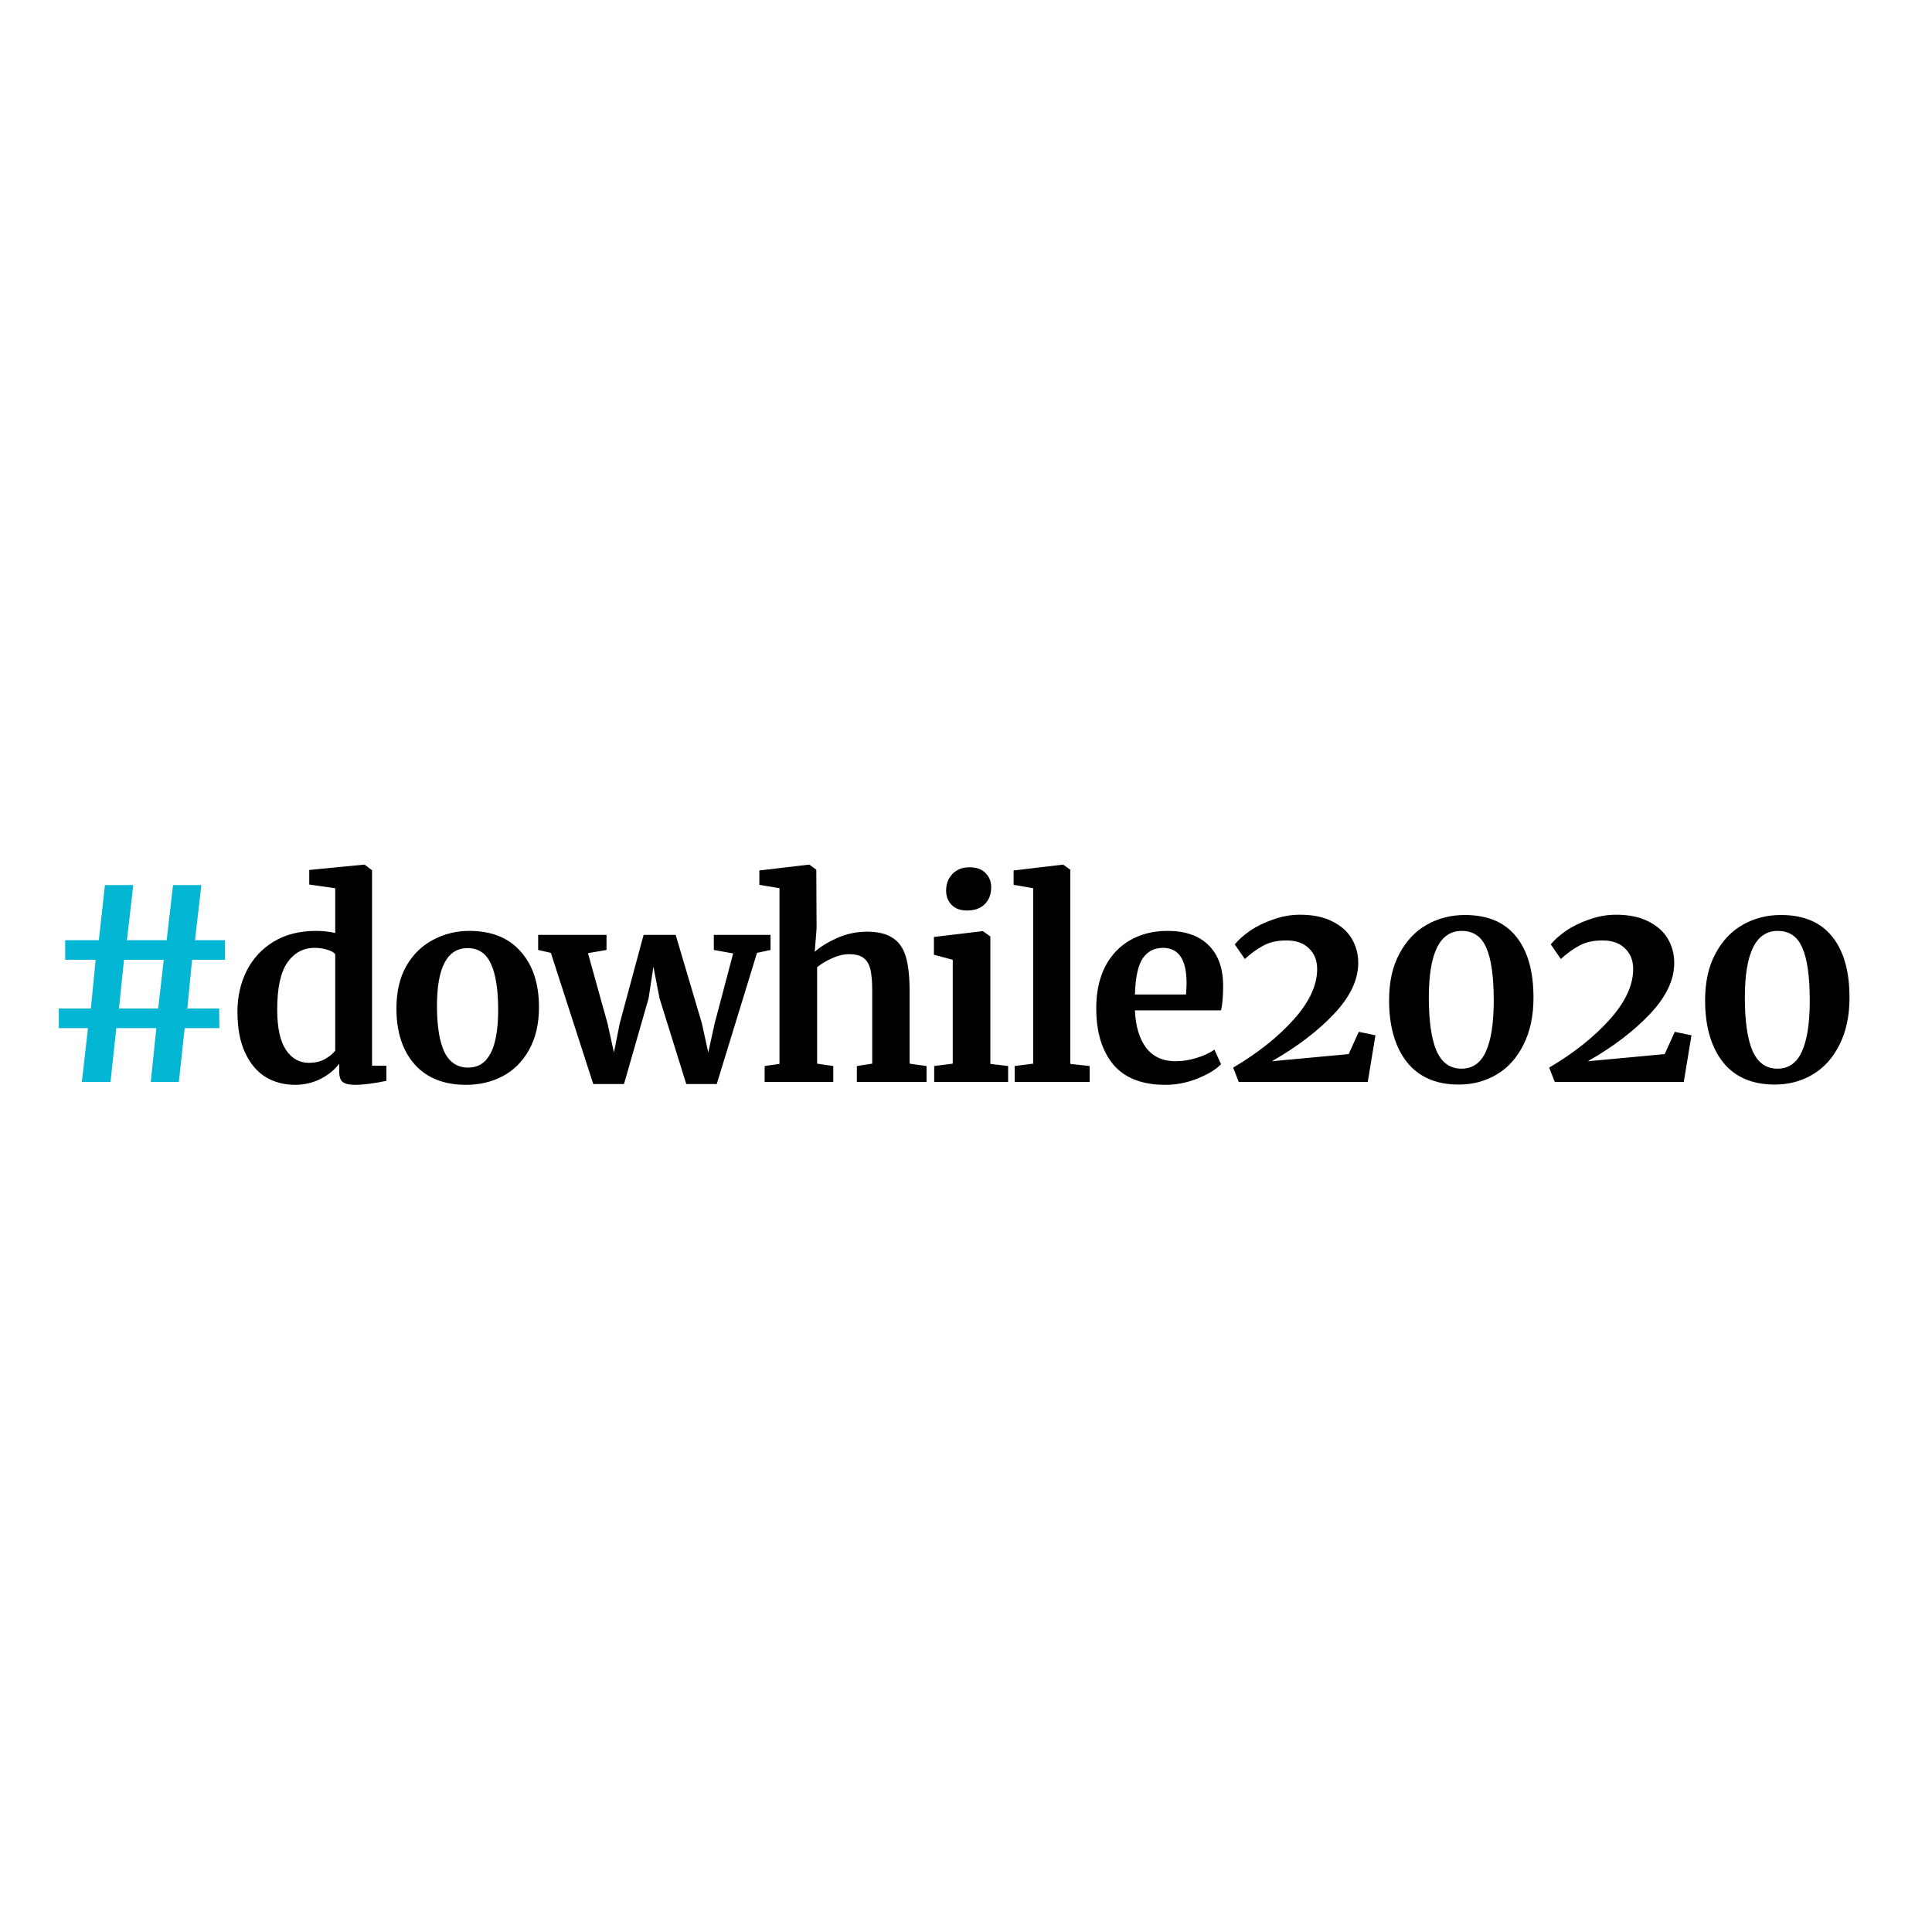
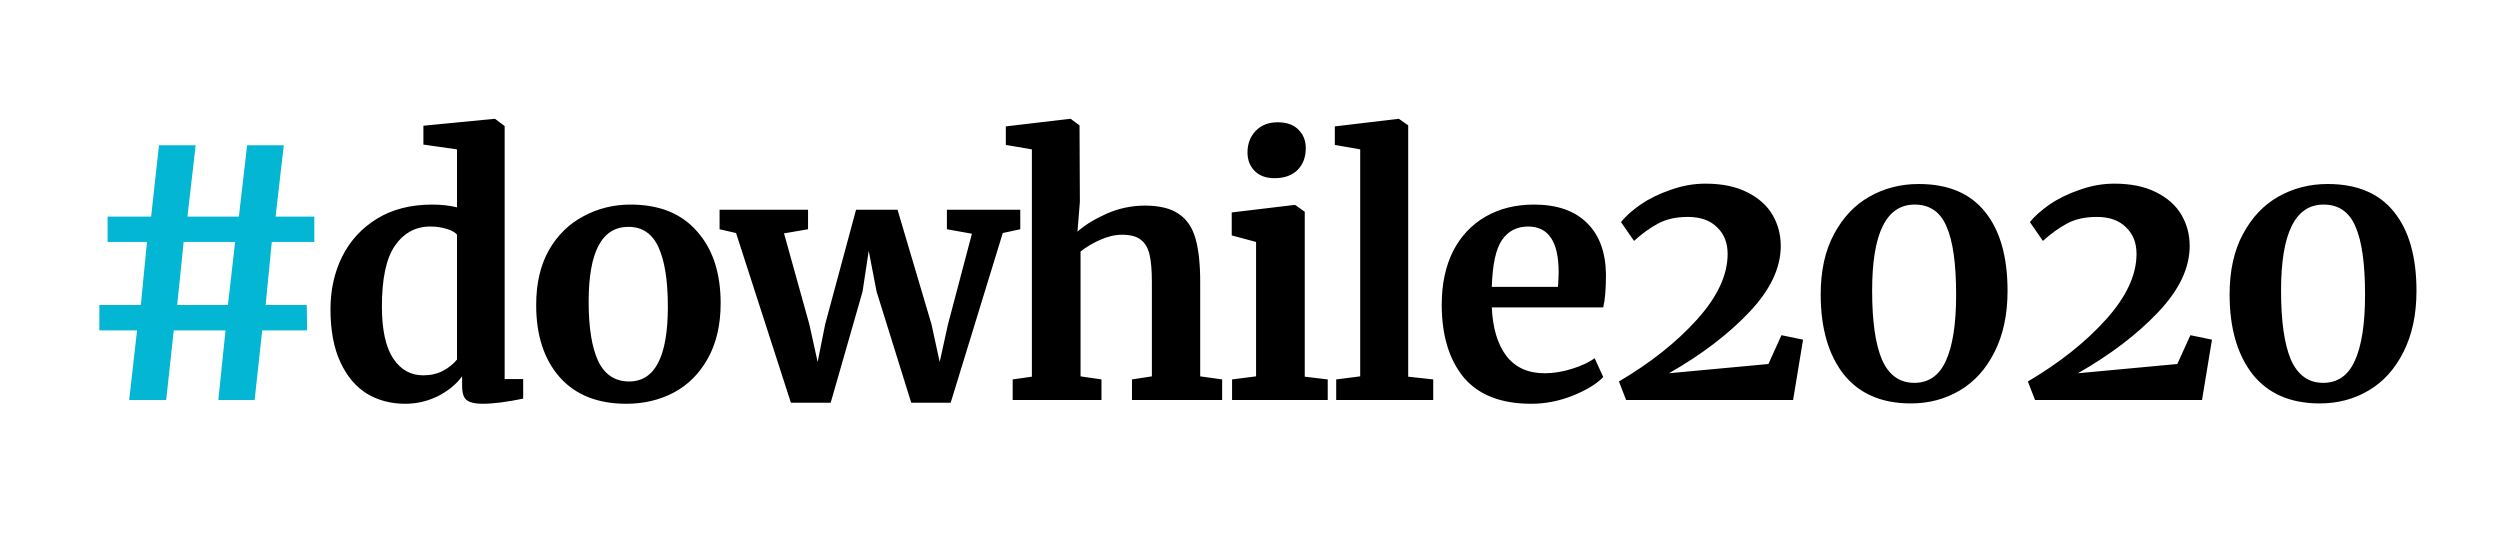
- <svg xmlns="http://www.w3.org/2000/svg" width="100" height="100" viewBox="0 0 100 100" fill="none">
-   <path d="M3.045 52.201H4.704L4.951 49.678H3.374V48.663H5.116L5.431 45.81H6.899L6.57 48.663H8.627L8.956 45.81H10.423L10.094 48.663H11.644V49.678H9.943L9.696 52.201H11.342L11.356 53.216H9.559L9.258 56H7.804L8.092 53.216H6.021L5.719 56H4.238L4.554 53.216H3.045V52.201ZM6.419 49.678L6.158 52.201H8.188L8.476 49.678H6.419Z" fill="#03B6D4" />
-   <path d="M15.28 56.151C14.713 56.151 14.206 56.018 13.758 55.753C13.31 55.479 12.953 55.058 12.688 54.491C12.423 53.925 12.29 53.216 12.29 52.366C12.29 51.598 12.446 50.898 12.757 50.267C13.077 49.627 13.543 49.12 14.155 48.745C14.768 48.37 15.504 48.183 16.363 48.183C16.711 48.183 17.04 48.219 17.351 48.293V45.975L16.007 45.783V45.029L18.832 44.754H18.873L19.257 45.042V55.163H19.998V55.945C19.34 56.082 18.796 56.151 18.366 56.151C18.073 56.151 17.863 56.101 17.735 56C17.616 55.909 17.557 55.721 17.557 55.438V55.054C17.319 55.374 16.994 55.639 16.583 55.849C16.172 56.05 15.737 56.151 15.28 56.151ZM15.993 55.013C16.295 55.013 16.56 54.953 16.789 54.834C17.026 54.706 17.214 54.555 17.351 54.382V49.39C17.287 49.298 17.15 49.221 16.939 49.157C16.738 49.093 16.519 49.061 16.281 49.061C15.696 49.061 15.225 49.317 14.869 49.829C14.521 50.331 14.348 51.141 14.348 52.256C14.348 53.189 14.498 53.883 14.8 54.341C15.102 54.789 15.499 55.013 15.993 55.013ZM20.519 52.201C20.519 51.342 20.688 50.61 21.026 50.007C21.373 49.403 21.835 48.951 22.411 48.649C22.987 48.338 23.613 48.183 24.29 48.183C25.442 48.183 26.329 48.539 26.951 49.253C27.581 49.957 27.897 50.917 27.897 52.133C27.897 53.001 27.723 53.742 27.376 54.354C27.038 54.958 26.58 55.41 26.004 55.712C25.438 56.005 24.811 56.151 24.125 56.151C22.983 56.151 22.096 55.799 21.465 55.095C20.834 54.382 20.519 53.417 20.519 52.201ZM24.235 55.259C25.268 55.259 25.785 54.263 25.785 52.27C25.785 51.227 25.662 50.437 25.415 49.897C25.168 49.349 24.765 49.074 24.208 49.074C23.147 49.074 22.617 50.071 22.617 52.064C22.617 53.106 22.745 53.902 23.001 54.45C23.266 54.99 23.677 55.259 24.235 55.259ZM27.855 48.389H31.393V49.17L30.433 49.335L31.448 52.983L31.777 54.478L32.078 52.969L33.313 48.389H34.972L36.33 52.969L36.659 54.478L36.988 52.983L37.948 49.349L36.947 49.17V48.389H39.882V49.17L39.182 49.321L37.098 56.11H35.521L34.136 51.666L33.82 50.034L33.573 51.666L32.298 56.11H30.707L28.513 49.321L27.855 49.17V48.389ZM40.346 45.975L39.304 45.797V45.056L41.855 44.754H41.896L42.252 45.015L42.266 48.073L42.17 49.266C42.453 49.01 42.837 48.773 43.322 48.553C43.816 48.334 44.332 48.224 44.872 48.224C45.448 48.224 45.896 48.334 46.216 48.553C46.536 48.763 46.76 49.088 46.888 49.527C47.016 49.966 47.08 50.551 47.08 51.282V55.054L47.958 55.177V56H44.351V55.177L45.146 55.054V51.282C45.146 50.807 45.114 50.437 45.05 50.171C44.986 49.906 44.867 49.71 44.694 49.582C44.529 49.454 44.282 49.39 43.953 49.39C43.669 49.39 43.377 49.458 43.075 49.595C42.783 49.723 42.522 49.879 42.294 50.062V55.054L43.13 55.177V56H39.578V55.177L40.346 55.067V45.975ZM50.041 47.127C49.712 47.127 49.451 47.031 49.259 46.839C49.067 46.647 48.971 46.4 48.971 46.098C48.971 45.751 49.081 45.463 49.3 45.234C49.52 45.006 49.812 44.891 50.178 44.891C50.544 44.891 50.823 44.992 51.015 45.193C51.207 45.385 51.303 45.627 51.303 45.92C51.303 46.286 51.193 46.578 50.974 46.798C50.754 47.017 50.448 47.127 50.055 47.127H50.041ZM49.314 49.678L48.34 49.417V48.498L50.85 48.197H50.877L51.261 48.471V55.067L52.18 55.177V56H48.354V55.177L49.314 55.054V49.678ZM53.479 45.975L52.464 45.797V45.056L55.001 44.754H55.029L55.399 45.015V55.067L56.4 55.177V56H52.519V55.177L53.479 55.054V45.975ZM60.32 56.151C59.113 56.151 58.213 55.799 57.618 55.095C57.033 54.382 56.741 53.413 56.741 52.187C56.741 51.365 56.892 50.651 57.193 50.048C57.504 49.445 57.938 48.983 58.496 48.663C59.054 48.343 59.698 48.183 60.43 48.183C61.344 48.183 62.048 48.425 62.542 48.91C63.036 49.385 63.292 50.066 63.31 50.953C63.31 51.557 63.273 52.005 63.2 52.297H58.743C58.78 53.129 58.976 53.778 59.333 54.245C59.689 54.702 60.197 54.93 60.855 54.93C61.212 54.93 61.577 54.871 61.952 54.752C62.336 54.633 62.638 54.491 62.857 54.327L63.2 55.081C62.953 55.346 62.551 55.593 61.993 55.822C61.445 56.041 60.887 56.151 60.32 56.151ZM61.39 51.474C61.408 51.218 61.417 51.022 61.417 50.885C61.417 49.669 61.01 49.061 60.197 49.061C59.749 49.061 59.401 49.239 59.154 49.595C58.908 49.952 58.77 50.578 58.743 51.474H61.39ZM63.828 55.259C65.099 54.51 66.141 53.682 66.955 52.777C67.769 51.872 68.176 50.999 68.176 50.158C68.176 49.71 68.034 49.353 67.751 49.088C67.476 48.814 67.088 48.677 66.585 48.677C66.109 48.677 65.707 48.768 65.378 48.951C65.058 49.125 64.743 49.353 64.432 49.637L63.911 48.882C64.094 48.654 64.354 48.421 64.692 48.183C65.04 47.945 65.442 47.749 65.899 47.593C66.356 47.429 66.818 47.346 67.284 47.346C67.952 47.346 68.51 47.461 68.957 47.689C69.415 47.918 69.753 48.219 69.972 48.594C70.192 48.969 70.302 49.385 70.302 49.842C70.302 50.72 69.881 51.602 69.04 52.489C68.199 53.376 67.129 54.19 65.831 54.93L69.808 54.56L70.329 53.408L71.193 53.586L70.795 56H64.116L63.828 55.259ZM75.506 56.137C74.335 56.137 73.439 55.749 72.818 54.971C72.205 54.185 71.899 53.12 71.899 51.776C71.899 50.825 72.077 50.021 72.434 49.362C72.79 48.695 73.261 48.197 73.846 47.867C74.441 47.529 75.099 47.36 75.821 47.36C77.001 47.36 77.887 47.735 78.482 48.485C79.076 49.225 79.373 50.277 79.373 51.639C79.373 52.581 79.199 53.394 78.852 54.08C78.514 54.757 78.052 55.269 77.467 55.616C76.882 55.963 76.228 56.137 75.506 56.137ZM75.643 55.314C76.219 55.314 76.639 55.022 76.904 54.437C77.179 53.842 77.316 52.96 77.316 51.79C77.316 50.546 77.188 49.637 76.932 49.061C76.685 48.475 76.26 48.183 75.656 48.183C74.523 48.183 73.956 49.33 73.956 51.625C73.956 52.85 74.088 53.774 74.354 54.395C74.628 55.008 75.058 55.314 75.643 55.314ZM80.185 55.259C81.456 54.51 82.498 53.682 83.312 52.777C84.126 51.872 84.533 50.999 84.533 50.158C84.533 49.71 84.391 49.353 84.108 49.088C83.833 48.814 83.445 48.677 82.942 48.677C82.466 48.677 82.064 48.768 81.735 48.951C81.415 49.125 81.1 49.353 80.789 49.637L80.268 48.882C80.45 48.654 80.711 48.421 81.049 48.183C81.397 47.945 81.799 47.749 82.256 47.593C82.713 47.429 83.175 47.346 83.641 47.346C84.309 47.346 84.866 47.461 85.314 47.689C85.772 47.918 86.11 48.219 86.329 48.594C86.549 48.969 86.658 49.385 86.658 49.842C86.658 50.72 86.238 51.602 85.397 52.489C84.556 53.376 83.486 54.19 82.188 54.93L86.165 54.56L86.686 53.408L87.55 53.586L87.152 56H80.473L80.185 55.259ZM91.863 56.137C90.692 56.137 89.796 55.749 89.175 54.971C88.562 54.185 88.256 53.12 88.256 51.776C88.256 50.825 88.434 50.021 88.791 49.362C89.147 48.695 89.618 48.197 90.203 47.867C90.797 47.529 91.456 47.36 92.178 47.36C93.357 47.36 94.244 47.735 94.839 48.485C95.433 49.225 95.73 50.277 95.73 51.639C95.73 52.581 95.556 53.394 95.209 54.08C94.871 54.757 94.409 55.269 93.824 55.616C93.239 55.963 92.585 56.137 91.863 56.137ZM92 55.314C92.576 55.314 92.996 55.022 93.261 54.437C93.536 53.842 93.673 52.96 93.673 51.79C93.673 50.546 93.545 49.637 93.289 49.061C93.042 48.475 92.617 48.183 92.013 48.183C90.88 48.183 90.313 49.33 90.313 51.625C90.313 52.85 90.445 53.774 90.711 54.395C90.985 55.008 91.415 55.314 92 55.314Z" fill="black" />
+ <svg xmlns="http://www.w3.org/2000/svg" width="100" height="22" viewBox="0 0 100 22" fill="none">
+   <path d="M3.974 12.201H5.633L5.88 9.678H4.303V8.663H6.045L6.36 5.81H7.827L7.498 8.663H9.555L9.885 5.81H11.352L11.023 8.663H12.573V9.678H10.872L10.625 12.201H12.271L12.285 13.216H10.488L10.186 16H8.733L9.021 13.216H6.95L6.648 16H5.167L5.482 13.216H3.974V12.201ZM7.347 9.678L7.087 12.201H9.117L9.405 9.678H7.347Z" fill="#03B6D4" />
+   <path d="M16.209 16.151C15.642 16.151 15.134 16.018 14.687 15.753C14.239 15.479 13.882 15.058 13.617 14.491C13.352 13.925 13.219 13.216 13.219 12.366C13.219 11.598 13.374 10.898 13.685 10.267C14.005 9.627 14.472 9.12 15.084 8.745C15.697 8.37 16.433 8.183 17.292 8.183C17.64 8.183 17.969 8.219 18.28 8.293V5.975L16.936 5.783V5.029L19.761 4.754H19.802L20.186 5.042V15.163H20.927V15.945C20.268 16.082 19.724 16.151 19.294 16.151C19.002 16.151 18.792 16.101 18.664 16C18.545 15.909 18.485 15.721 18.485 15.438V15.054C18.248 15.374 17.923 15.639 17.512 15.849C17.1 16.05 16.666 16.151 16.209 16.151ZM16.922 15.013C17.224 15.013 17.489 14.953 17.717 14.834C17.955 14.706 18.142 14.555 18.28 14.382V9.39C18.216 9.298 18.078 9.221 17.868 9.157C17.667 9.093 17.448 9.061 17.21 9.061C16.625 9.061 16.154 9.317 15.797 9.829C15.45 10.331 15.276 11.141 15.276 12.256C15.276 13.189 15.427 13.883 15.729 14.341C16.03 14.789 16.428 15.013 16.922 15.013ZM21.447 12.201C21.447 11.342 21.616 10.61 21.955 10.007C22.302 9.403 22.764 8.951 23.34 8.649C23.916 8.338 24.542 8.183 25.219 8.183C26.371 8.183 27.258 8.539 27.879 9.253C28.51 9.957 28.826 10.917 28.826 12.133C28.826 13.001 28.652 13.742 28.305 14.354C27.966 14.958 27.509 15.41 26.933 15.712C26.366 16.005 25.74 16.151 25.054 16.151C23.911 16.151 23.024 15.799 22.394 15.095C21.763 14.382 21.447 13.417 21.447 12.201ZM25.164 15.259C26.197 15.259 26.714 14.263 26.714 12.27C26.714 11.227 26.59 10.437 26.343 9.897C26.096 9.349 25.694 9.074 25.137 9.074C24.076 9.074 23.546 10.071 23.546 12.064C23.546 13.106 23.674 13.902 23.93 14.45C24.195 14.99 24.606 15.259 25.164 15.259ZM28.783 8.389H32.322V9.17L31.361 9.335L32.376 12.983L32.706 14.478L33.007 12.969L34.242 8.389H35.901L37.259 12.969L37.588 14.478L37.917 12.983L38.877 9.349L37.876 9.17V8.389H40.811V9.17L40.111 9.321L38.027 16.11H36.45L35.064 11.666L34.749 10.034L34.502 11.666L33.227 16.11H31.636L29.442 9.321L28.783 9.17V8.389ZM41.275 5.975L40.233 5.797V5.056L42.783 4.754H42.825L43.181 5.015L43.195 8.073L43.099 9.266C43.382 9.01 43.766 8.773 44.251 8.553C44.745 8.334 45.261 8.224 45.8 8.224C46.377 8.224 46.825 8.334 47.145 8.553C47.465 8.763 47.688 9.088 47.816 9.527C47.944 9.966 48.008 10.551 48.008 11.282V15.054L48.886 15.177V16H45.279V15.177L46.075 15.054V11.282C46.075 10.807 46.043 10.437 45.979 10.171C45.915 9.906 45.796 9.71 45.622 9.582C45.458 9.454 45.211 9.39 44.882 9.39C44.598 9.39 44.306 9.458 44.004 9.595C43.711 9.723 43.451 9.879 43.222 10.062V15.054L44.059 15.177V16H40.507V15.177L41.275 15.067V5.975ZM50.97 7.127C50.641 7.127 50.38 7.031 50.188 6.839C49.996 6.647 49.9 6.4 49.9 6.098C49.9 5.751 50.01 5.463 50.229 5.234C50.449 5.006 50.741 4.891 51.107 4.891C51.472 4.891 51.751 4.992 51.943 5.193C52.135 5.385 52.231 5.627 52.231 5.92C52.231 6.286 52.122 6.578 51.902 6.798C51.683 7.017 51.377 7.127 50.983 7.127H50.97ZM50.243 9.678L49.269 9.417V8.498L51.779 8.197H51.806L52.19 8.471V15.067L53.109 15.177V16H49.283V15.177L50.243 15.054V9.678ZM54.408 5.975L53.393 5.797V5.056L55.93 4.754H55.957L56.328 5.015V15.067L57.329 15.177V16H53.448V15.177L54.408 15.054V5.975ZM61.249 16.151C60.042 16.151 59.141 15.799 58.547 15.095C57.962 14.382 57.669 13.413 57.669 12.187C57.669 11.365 57.82 10.651 58.122 10.048C58.433 9.445 58.867 8.983 59.425 8.663C59.983 8.343 60.627 8.183 61.359 8.183C62.273 8.183 62.977 8.425 63.471 8.91C63.964 9.385 64.22 10.066 64.239 10.953C64.239 11.557 64.202 12.005 64.129 12.297H59.672C59.708 13.129 59.905 13.778 60.261 14.245C60.618 14.702 61.125 14.93 61.784 14.93C62.14 14.93 62.506 14.871 62.881 14.752C63.265 14.633 63.567 14.491 63.786 14.327L64.129 15.081C63.882 15.346 63.48 15.593 62.922 15.822C62.373 16.041 61.816 16.151 61.249 16.151ZM62.319 11.474C62.337 11.218 62.346 11.022 62.346 10.885C62.346 9.669 61.939 9.061 61.125 9.061C60.677 9.061 60.33 9.239 60.083 9.595C59.836 9.952 59.699 10.578 59.672 11.474H62.319ZM64.757 15.259C66.028 14.51 67.07 13.682 67.884 12.777C68.698 11.872 69.105 10.999 69.105 10.158C69.105 9.71 68.963 9.353 68.679 9.088C68.405 8.814 68.016 8.677 67.514 8.677C67.038 8.677 66.636 8.768 66.307 8.951C65.987 9.125 65.671 9.353 65.361 9.637L64.839 8.882C65.022 8.654 65.283 8.421 65.621 8.183C65.969 7.945 66.371 7.749 66.828 7.593C67.285 7.429 67.747 7.346 68.213 7.346C68.88 7.346 69.438 7.461 69.886 7.689C70.343 7.918 70.682 8.219 70.901 8.594C71.121 8.969 71.23 9.385 71.23 9.842C71.23 10.72 70.81 11.602 69.969 12.489C69.127 13.376 68.058 14.19 66.759 14.93L70.737 14.56L71.258 13.408L72.122 13.586L71.724 16H65.045L64.757 15.259ZM76.434 16.137C75.264 16.137 74.368 15.749 73.746 14.971C73.134 14.185 72.828 13.12 72.828 11.776C72.828 10.825 73.006 10.021 73.362 9.362C73.719 8.695 74.19 8.197 74.775 7.867C75.369 7.529 76.028 7.36 76.75 7.36C77.929 7.36 78.816 7.735 79.41 8.485C80.005 9.225 80.302 10.277 80.302 11.639C80.302 12.581 80.128 13.394 79.781 14.08C79.442 14.757 78.981 15.269 78.395 15.616C77.81 15.963 77.157 16.137 76.434 16.137ZM76.572 15.314C77.147 15.314 77.568 15.022 77.833 14.437C78.108 13.842 78.245 12.96 78.245 11.79C78.245 10.546 78.117 9.637 77.861 9.061C77.614 8.475 77.189 8.183 76.585 8.183C75.451 8.183 74.885 9.33 74.885 11.625C74.885 12.85 75.017 13.774 75.282 14.395C75.557 15.008 75.986 15.314 76.572 15.314ZM81.114 15.259C82.385 14.51 83.427 13.682 84.241 12.777C85.055 11.872 85.461 10.999 85.461 10.158C85.461 9.71 85.32 9.353 85.036 9.088C84.762 8.814 84.373 8.677 83.871 8.677C83.395 8.677 82.993 8.768 82.664 8.951C82.344 9.125 82.028 9.353 81.717 9.637L81.196 8.882C81.379 8.654 81.64 8.421 81.978 8.183C82.325 7.945 82.728 7.749 83.185 7.593C83.642 7.429 84.104 7.346 84.57 7.346C85.237 7.346 85.795 7.461 86.243 7.689C86.7 7.918 87.039 8.219 87.258 8.594C87.477 8.969 87.587 9.385 87.587 9.842C87.587 10.72 87.167 11.602 86.325 12.489C85.484 13.376 84.415 14.19 83.116 14.93L87.093 14.56L87.615 13.408L88.479 13.586L88.081 16H81.402L81.114 15.259ZM92.791 16.137C91.621 16.137 90.725 15.749 90.103 14.971C89.491 14.185 89.184 13.12 89.184 11.776C89.184 10.825 89.363 10.021 89.719 9.362C90.076 8.695 90.547 8.197 91.132 7.867C91.726 7.529 92.384 7.36 93.107 7.36C94.286 7.36 95.173 7.735 95.767 8.485C96.362 9.225 96.659 10.277 96.659 11.639C96.659 12.581 96.485 13.394 96.138 14.08C95.799 14.757 95.338 15.269 94.752 15.616C94.167 15.963 93.514 16.137 92.791 16.137ZM92.928 15.314C93.504 15.314 93.925 15.022 94.19 14.437C94.464 13.842 94.602 12.96 94.602 11.79C94.602 10.546 94.474 9.637 94.218 9.061C93.971 8.475 93.546 8.183 92.942 8.183C91.808 8.183 91.242 9.33 91.242 11.625C91.242 12.85 91.374 13.774 91.639 14.395C91.914 15.008 92.343 15.314 92.928 15.314Z" fill="black" />
</svg>
